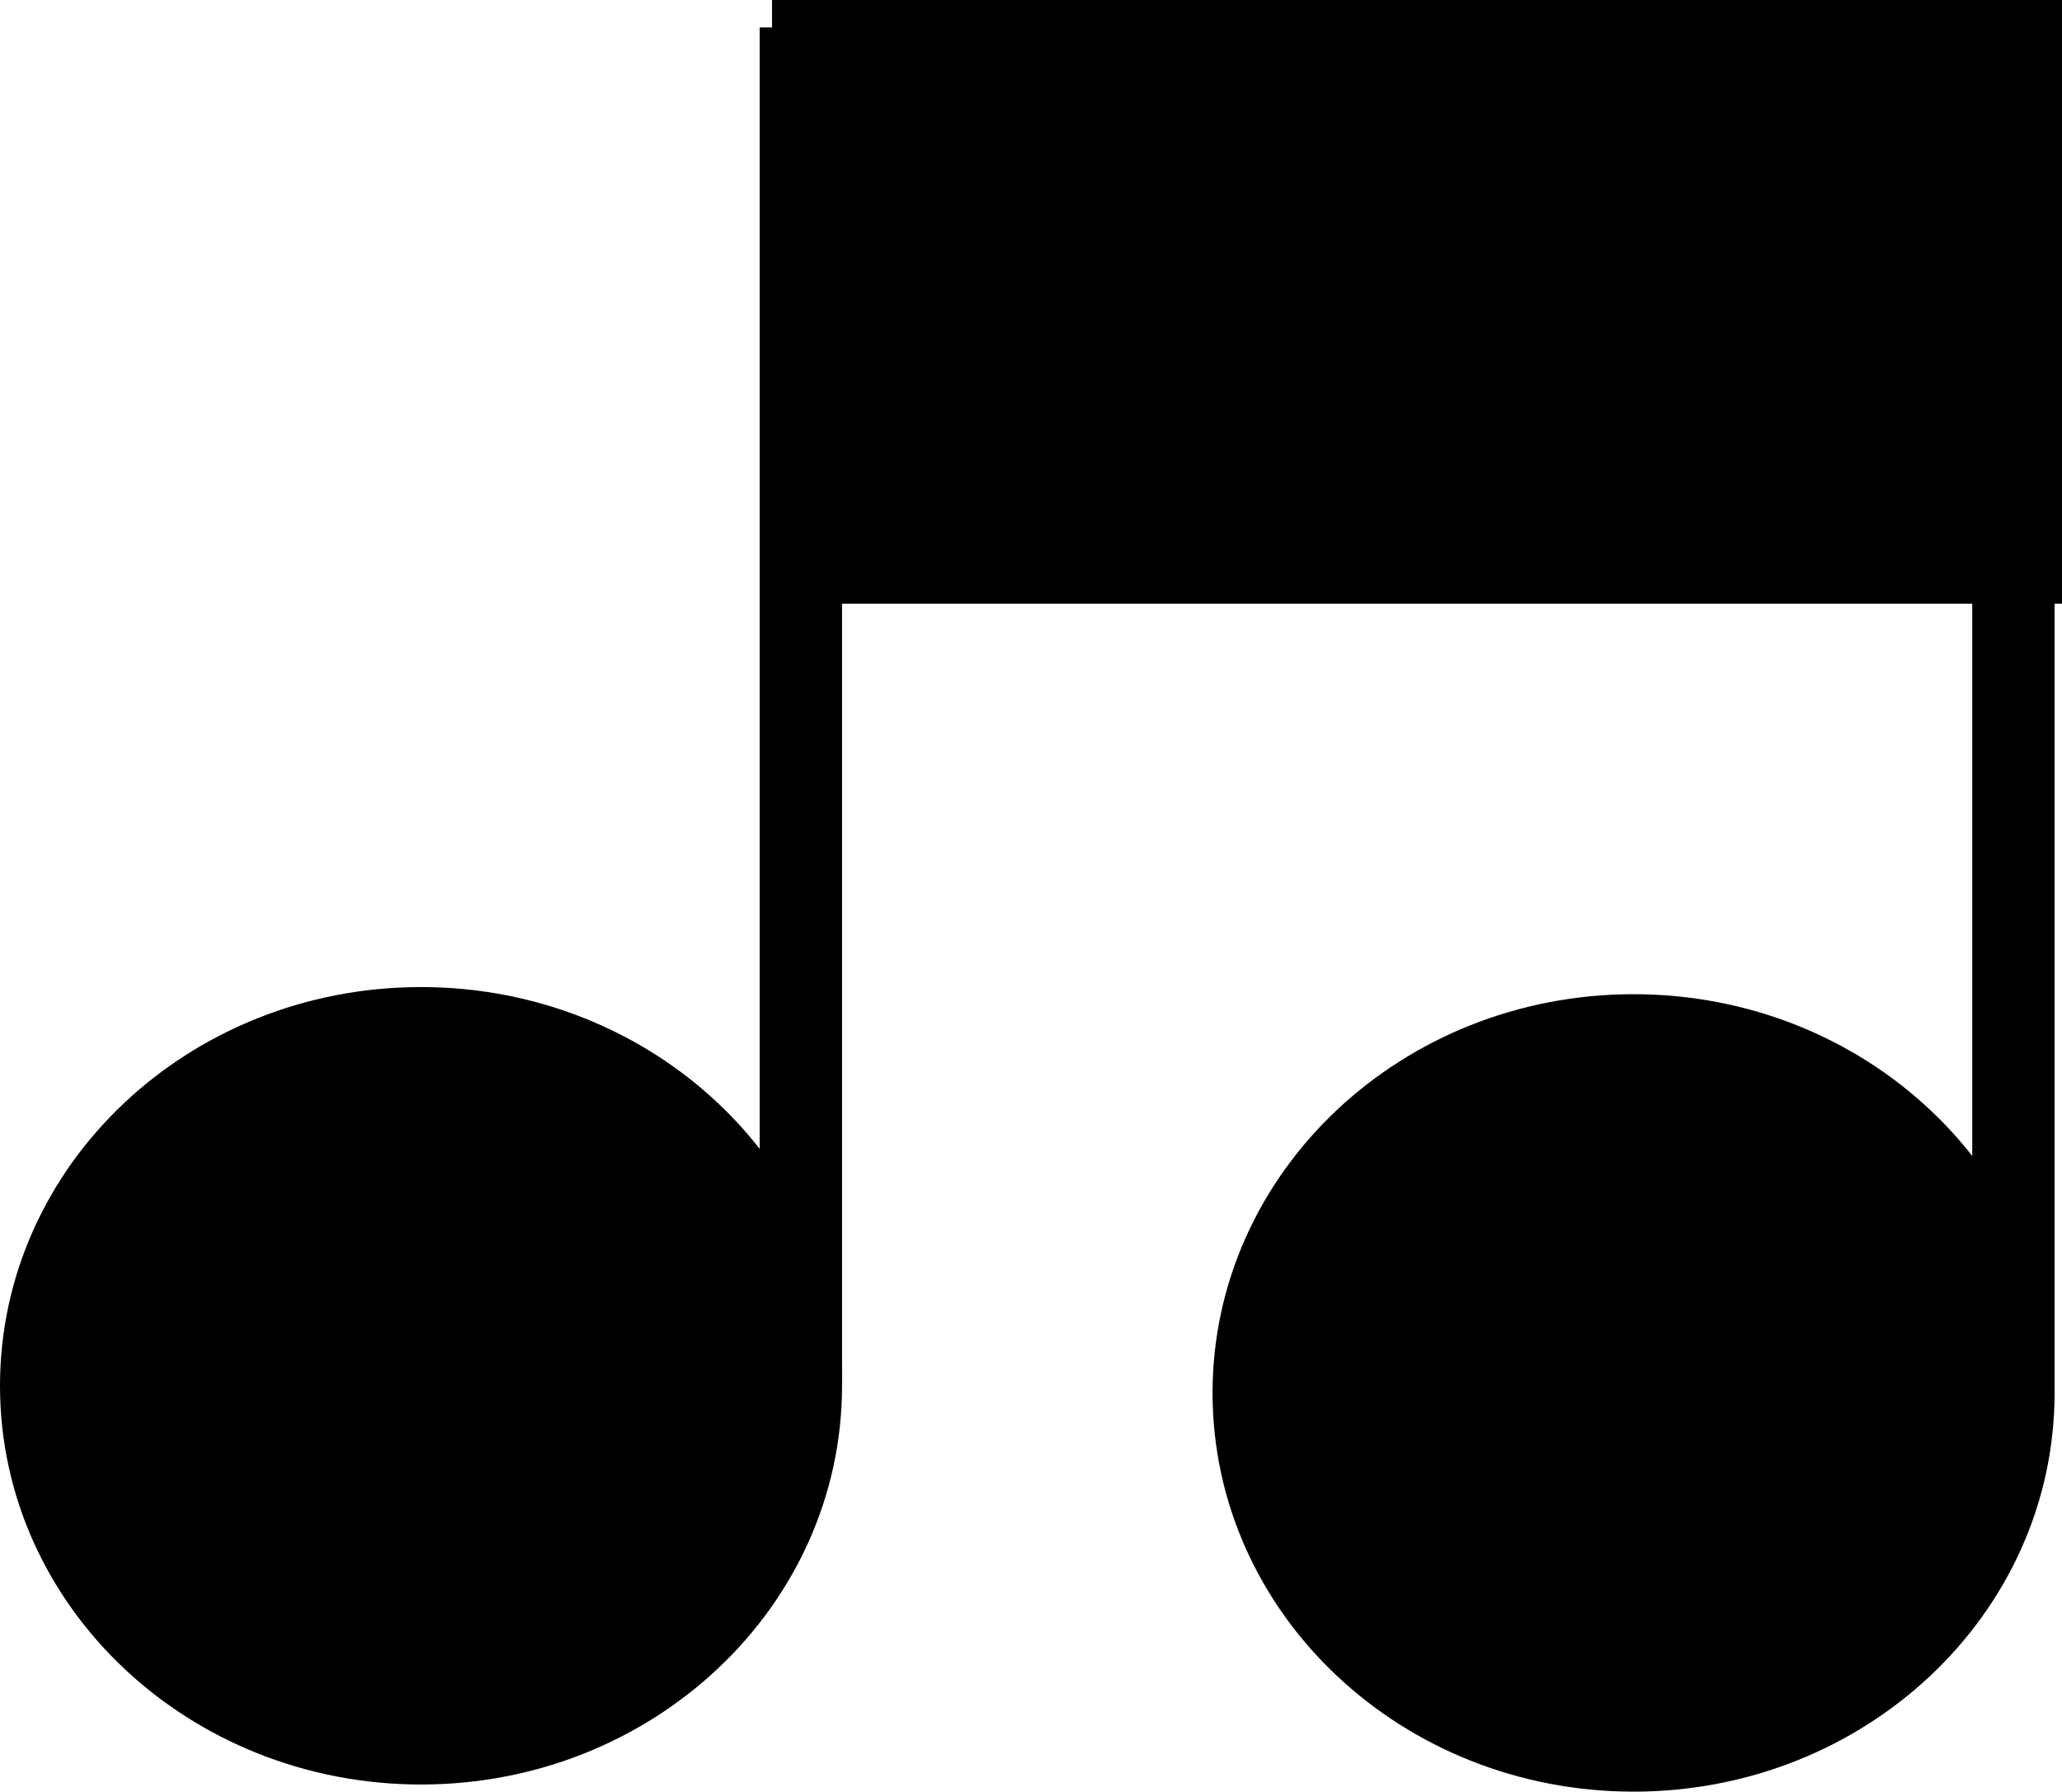
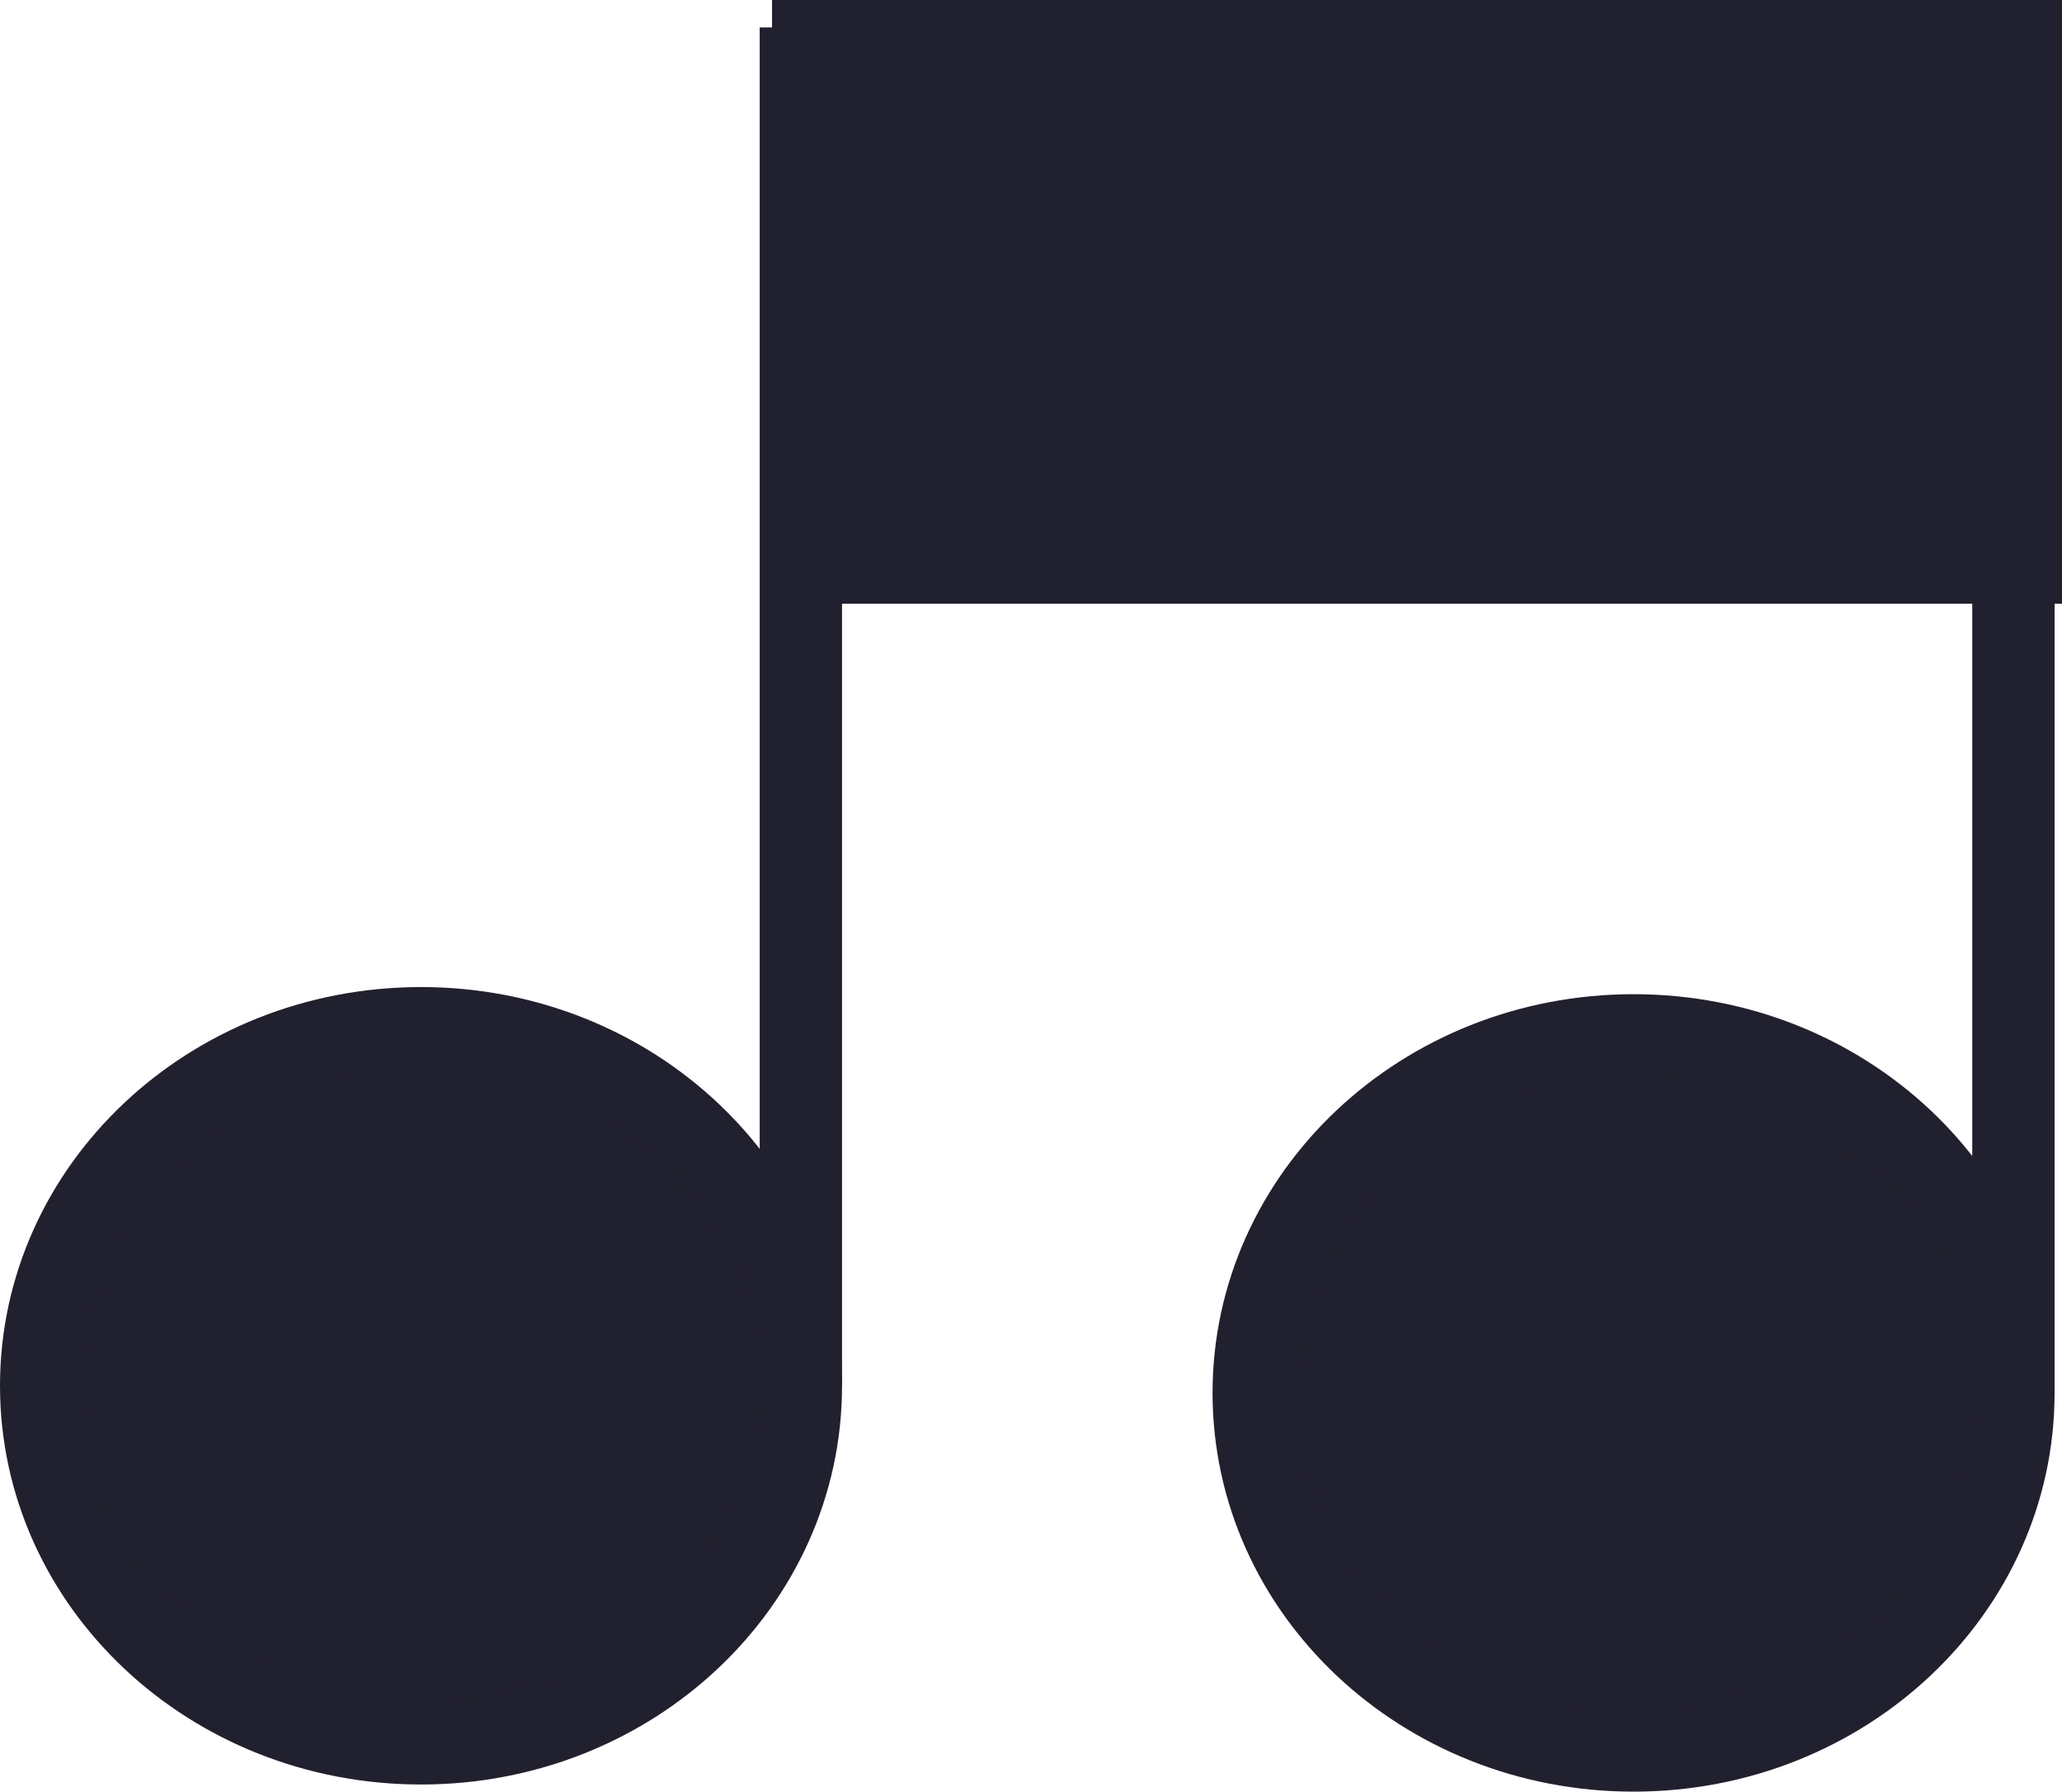
<svg xmlns="http://www.w3.org/2000/svg" id="Layer_1" data-name="Layer 1" viewBox="0 0 75.13 65.29">
  <defs>
-     <style>.cls-1{stroke:#000;stroke-miterlimit:10;stroke-width:3px;}</style>
+     <style>.cls-1{fill:#21202e;stroke:#21202e;stroke-miterlimit:10;stroke-width:3px;}</style>
  </defs>
  <ellipse class="cls-1" cx="15.34" cy="50.5" rx="13.84" ry="13.03" />
  <line class="cls-1" x1="29.18" y1="50.5" x2="29.18" y2="1" />
  <rect class="cls-1" x="29.63" y="1.5" width="44" height="19" />
  <ellipse class="cls-1" cx="59.52" cy="50.76" rx="13.84" ry="13.03" />
  <line class="cls-1" x1="73.36" y1="50.76" x2="73.36" y2="1.27" />
</svg>
